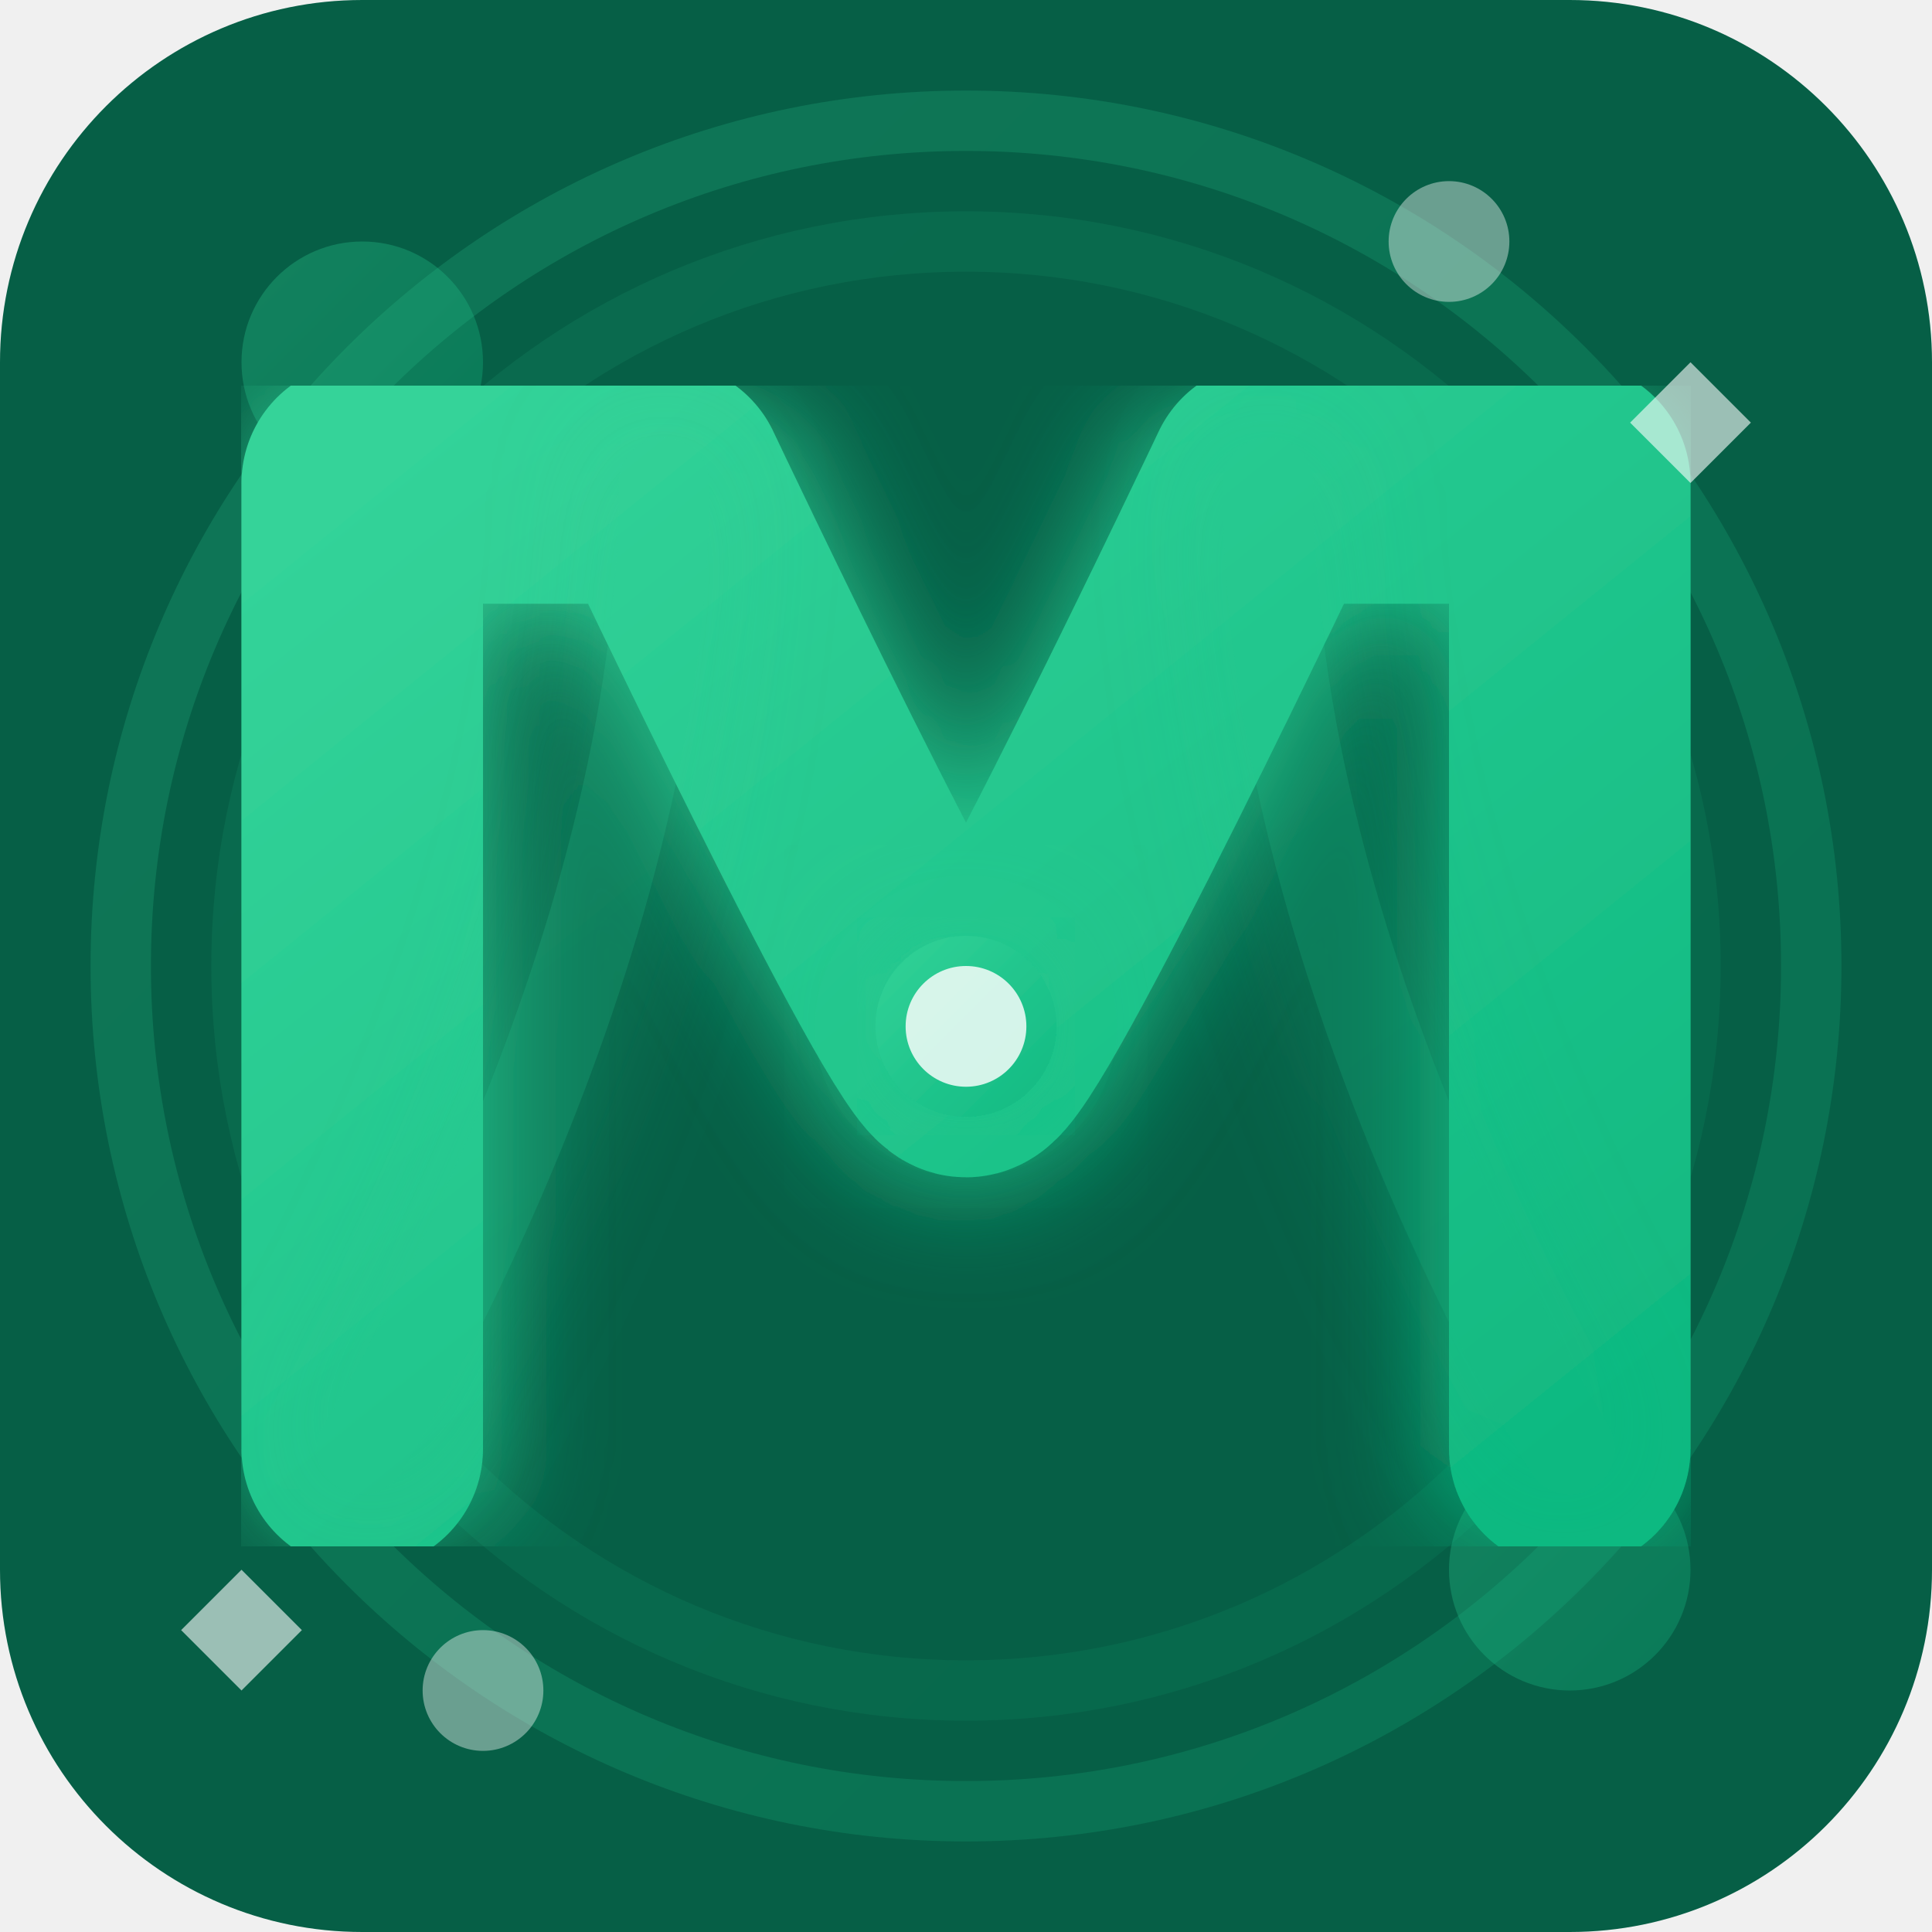
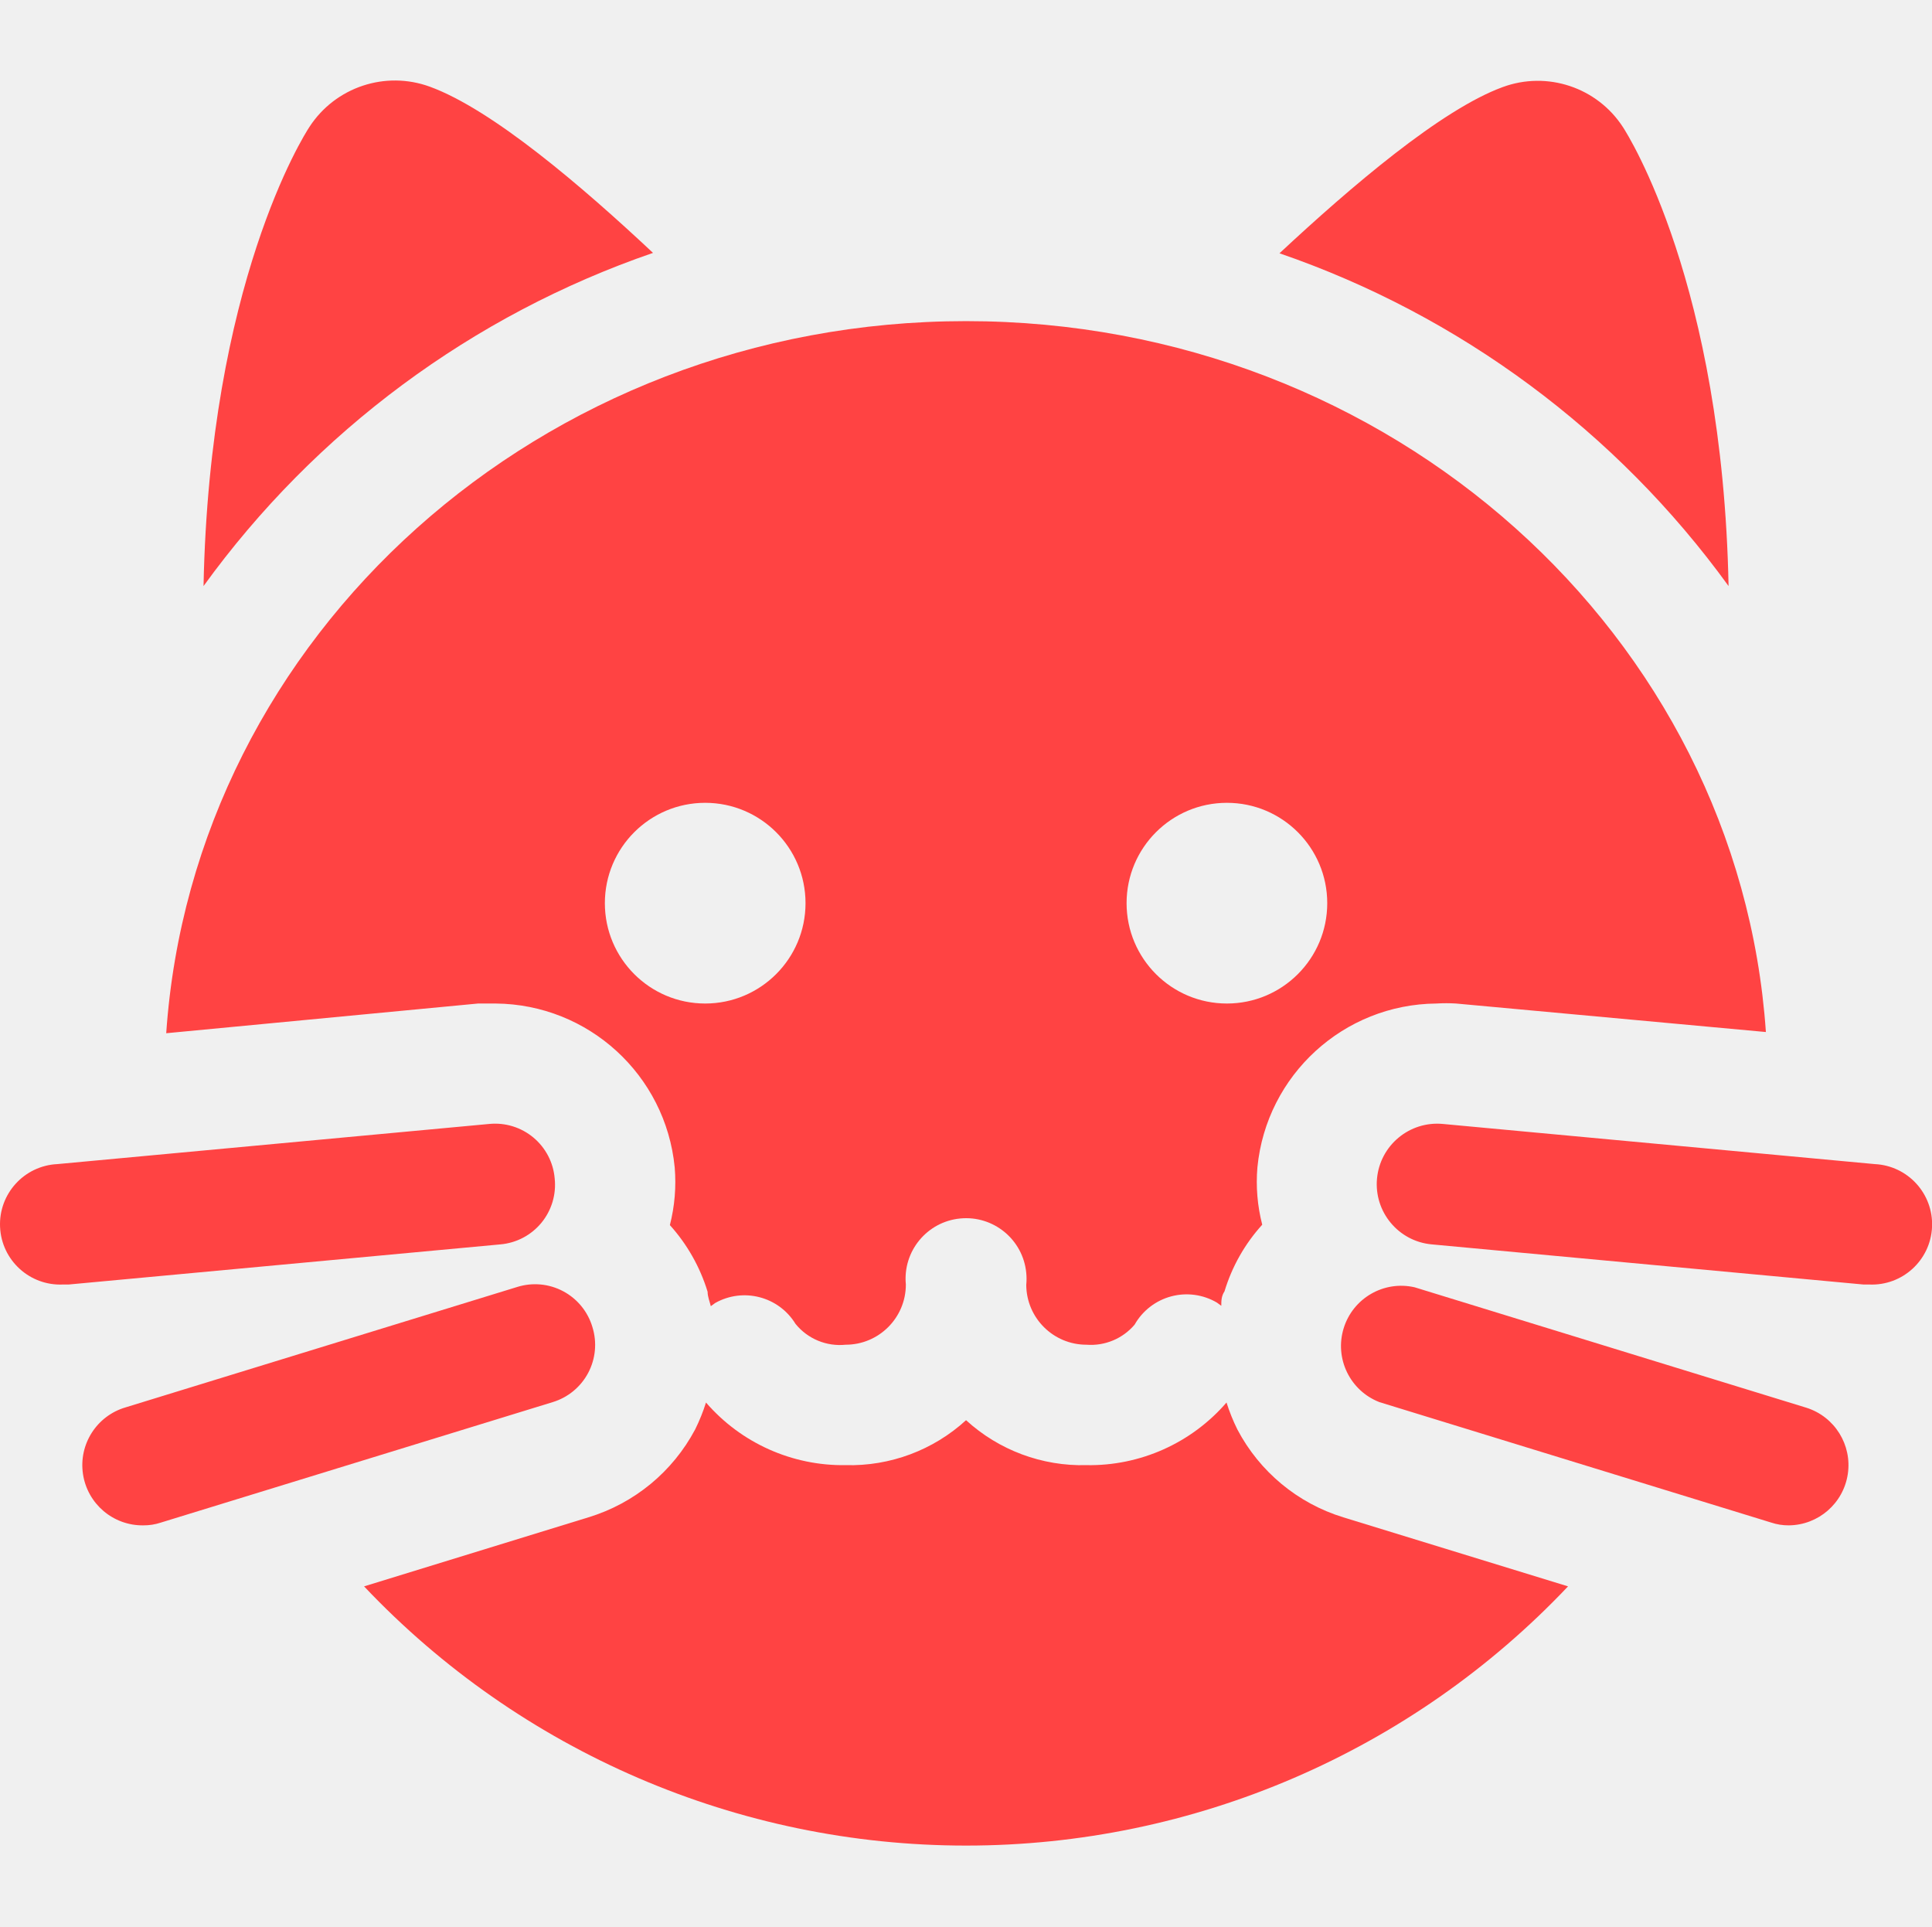
- <svg xmlns="http://www.w3.org/2000/svg" width="32" height="32" viewBox="0 0 32 32" fill="none">
-   <defs>
-     <linearGradient id="grad" x1="0%" y1="0%" x2="100%" y2="100%">
-       <stop offset="0%" style="stop-color:#34D399;stop-opacity:1" />
-       <stop offset="100%" style="stop-color:#10B981;stop-opacity:1" />
-     </linearGradient>
-     <filter id="glow">
-       <feGaussianBlur stdDeviation="1" result="blur" />
-       <feComposite in="SourceGraphic" in2="blur" operator="over" />
-     </filter>
-   </defs>
-   <rect width="32" height="32" rx="6" fill="#065F46" />
-   <circle cx="16" cy="16" r="14" stroke="url(#grad)" stroke-width="1" opacity="0.2" />
-   <circle cx="16" cy="16" r="12" stroke="url(#grad)" stroke-width="1" opacity="0.1" />
-   <circle cx="6" cy="6" r="2" fill="url(#grad)" opacity="0.3" />
-   <circle cx="26" cy="26" r="2" fill="url(#grad)" opacity="0.3" />
-   <path d="M6 24V8C6 8 8.5 8 11 8C11 8 15.5 17.5 16 17.5C16.5 17.5 21 8 21 8C23.5 8 26 8 26 8V24" stroke="url(#grad)" stroke-width="4" stroke-linecap="round" stroke-linejoin="round" filter="url(#glow)" />
-   <path d="M6 24C6 24 11 16 11 8M21 8C21 16 26 24 26 24" stroke="url(#grad)" stroke-width="1.5" stroke-linecap="round" opacity="0.3" filter="url(#glow)" />
-   <circle cx="16" cy="17" r="1.5" fill="url(#grad)" filter="url(#glow)" />
-   <circle cx="16" cy="17" r="1" fill="white" opacity="0.9" />
-   <circle cx="16" cy="17" r="2.5" fill="url(#grad)" opacity="0.1" filter="url(#glow)" />
-   <path d="M28 6L29 7L28 8L27 7L28 6Z" fill="#ffffff" opacity="0.6" />
-   <path d="M4 26L5 27L4 28L3 27L4 26Z" fill="#ffffff" opacity="0.6" />
-   <circle cx="24" cy="4" r="1" fill="#ffffff" opacity="0.4" />
-   <circle cx="8" cy="28" r="1" fill="#ffffff" opacity="0.4" />
+ <svg xmlns="http://www.w3.org/2000/svg" t="1754072964446" class="icon" viewBox="0 0 1027 1024" version="1.1" p-id="19750" width="200.586" height="200">
+   <path d="M294.862 626.347A31.787 31.787 0 0 0 260.089 597.333L30.542 618.667a32 32 0 0 0 2.987 64h2.987l229.547-21.333a31.787 31.787 0 0 0 28.8-34.987zM314.915 705.28a31.787 31.787 0 0 0-39.893-21.333l-208.213 64A32 32 0 0 0 76.195 810.667a28.8 28.8 0 0 0 9.387-1.493l208.213-64a31.787 31.787 0 0 0 21.12-39.893zM960.249 748.16l-208.213-64a32 32 0 0 0-18.773 61.013l208.213 64a28.8 28.8 0 0 0 9.387 1.493 32 32 0 0 0 9.387-62.507zM996.515 618.667l-229.547-21.333a32 32 0 1 0-5.973 64l229.547 21.333h2.987a32 32 0 0 0 2.987-64zM918.862 311.467c-3.2-160.427-53.333-239.573-56.107-243.84a53.973 53.973 0 0 0-64-21.333c-32.64 11.947-80.64 52.907-118.613 88.32A492.8 492.8 0 0 1 918.862 311.467zM347.129 134.4c-37.547-35.2-85.333-76.16-118.613-88.32a54.187 54.187 0 0 0-64 21.333C161.529 71.893 111.395 151.04 108.195 311.467a492.8 492.8 0 0 1 238.933-177.067z" fill="#FF4343" p-id="19751" />
+   <path d="M263.502 533.333a96.427 96.427 0 0 1 95.147 87.04 92.373 92.373 0 0 1-2.56 30.72 93.867 93.867 0 0 1 20.053 35.413c0 2.56 1.067 5.12 1.707 7.68l2.347-1.707a31.787 31.787 0 0 1 42.667 11.093 30.293 30.293 0 0 0 26.667 11.093 32 32 0 0 0 32-32 32 32 0 0 1 64-6.187 32.64 32.64 0 0 1 0 6.4A32 32 0 0 0 577.529 714.667a30.507 30.507 0 0 0 25.6-10.667 31.787 31.787 0 0 1 43.733-11.733l2.347 1.707c0-2.56 0-5.12 1.707-7.68a92.373 92.373 0 0 1 20.053-35.413 91.093 91.093 0 0 1-2.56-30.507A96.427 96.427 0 0 1 763.555 533.333a85.333 85.333 0 0 1 10.453 0l164.693 15.147C924.195 337.92 739.662 170.667 513.529 170.667S102.862 337.92 88.355 549.12l165.76-15.787z m388.693-106.667a53.333 53.333 0 1 1-53.333 53.333 53.333 53.333 0 0 1 53.333-53.333z m-277.333 0a53.333 53.333 0 1 1-53.333 53.333 53.333 53.333 0 0 1 53.333-53.333zM657.742 759.68a100.053 100.053 0 0 1-5.76-14.293A96.213 96.213 0 0 1 577.529 778.667a91.307 91.307 0 0 1-64-23.893 91.307 91.307 0 0 1-64 23.893 96.213 96.213 0 0 1-74.24-33.28 100.053 100.053 0 0 1-5.76 14.293 95.787 95.787 0 0 1-56.747 46.72L193.529 843.093a440.533 440.533 0 0 0 640 0l-119.467-36.693a95.147 95.147 0 0 1-56.32-46.72z" fill="#FF4343" p-id="19752" />
</svg>
